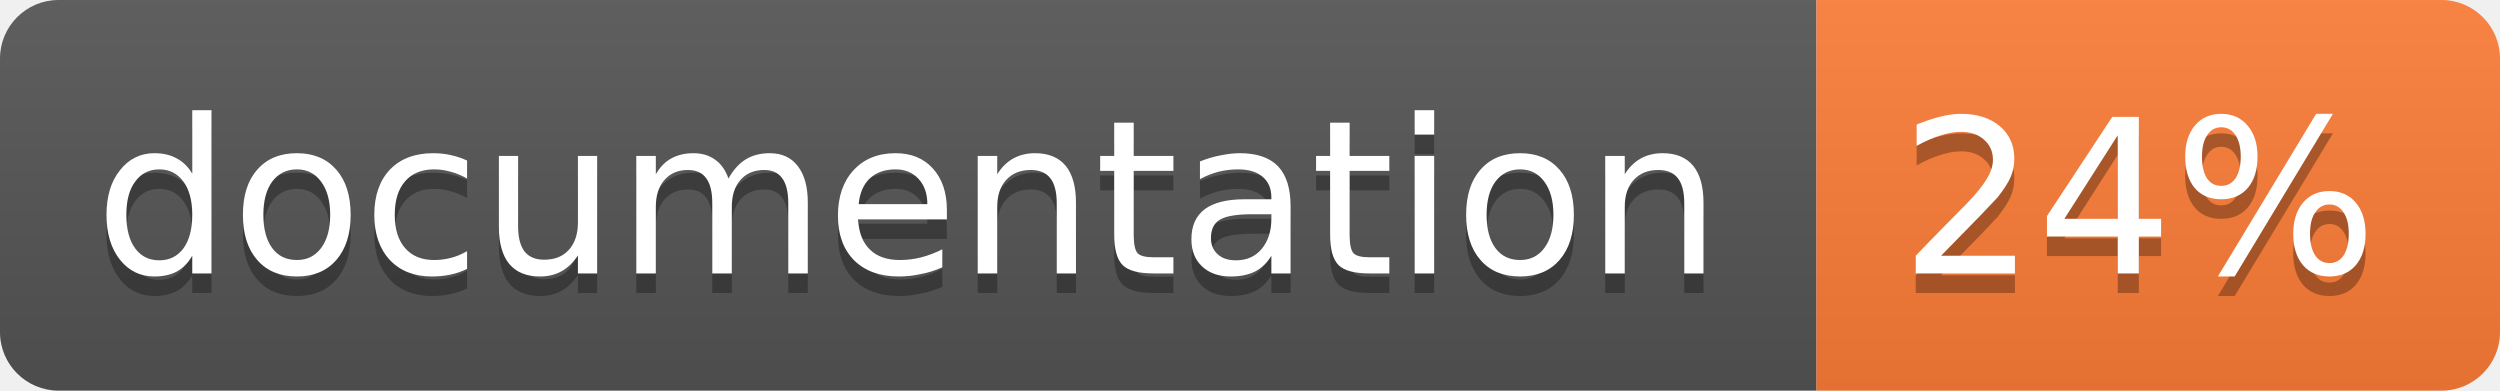
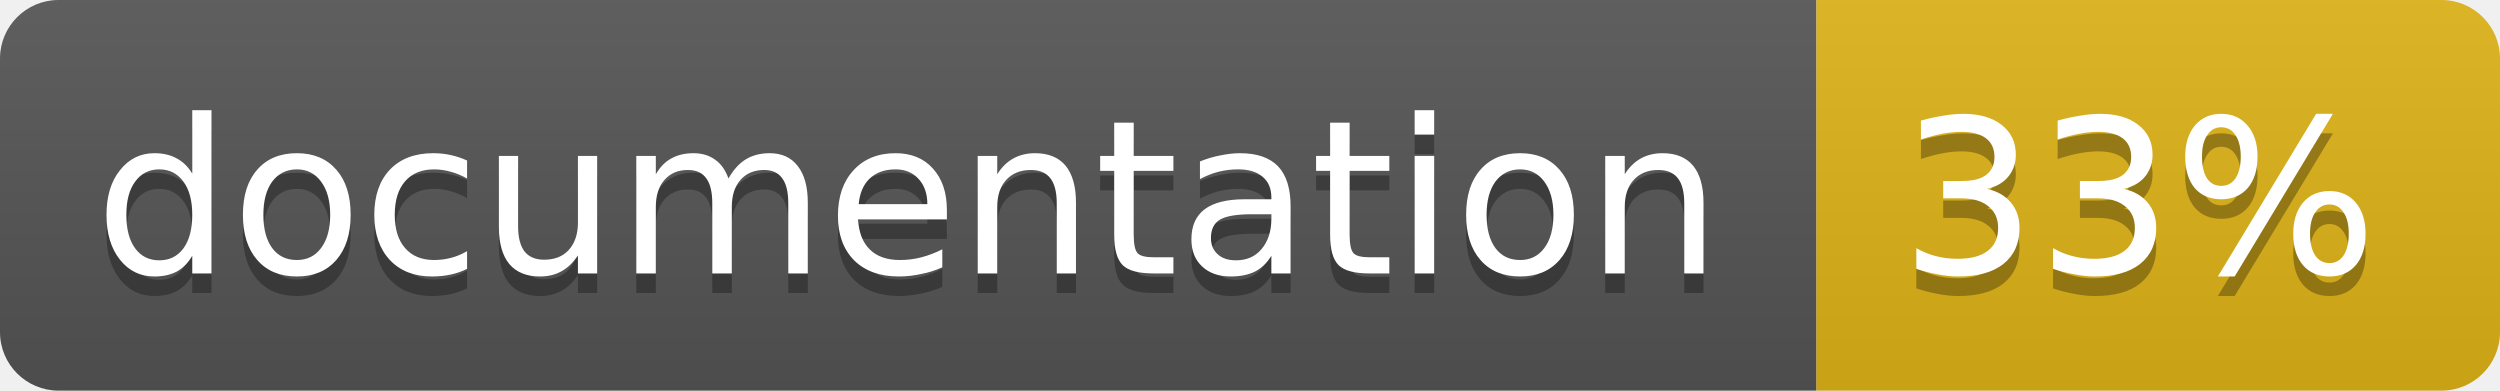
<svg xmlns="http://www.w3.org/2000/svg" width="128" height="20">
  <linearGradient id="b" x2="0" y2="100%">
    <stop offset="0" stop-color="#bbb" stop-opacity=".1" />
    <stop offset="1" stop-opacity=".1" />
  </linearGradient>
  <clipPath id="a">
    <rect width="128" height="20" rx="3" fill="#fff" />
  </clipPath>
  <g clip-path="url(#a)">
    <path fill="#555" d="M0 0h93v20H0z" />
-     <path fill="#fe7d37" d="M93 0h35v20H93z" />
+     <path fill="#dfb317" d="M93 0h35v20H93z" />
    <path fill="url(#b)" d="M0 0h128v20H0z" />
  </g>
  <g fill="#fff" text-anchor="middle" font-family="DejaVu Sans,Verdana,Geneva,sans-serif" font-size="11">
    <text x="46.5" y="15" fill="#010101" fill-opacity=".3">documentation</text>
    <text x="46.5" y="14">documentation</text>
-     <text x="109.5" y="15" fill="#010101" fill-opacity=".3">24%</text>
-     <text x="109.5" y="14">24%</text>
+     <text x="109.5" y="15" fill="#010101" fill-opacity=".3">33%</text>
+     <text x="109.5" y="14">33%</text>
  </g>
</svg>
